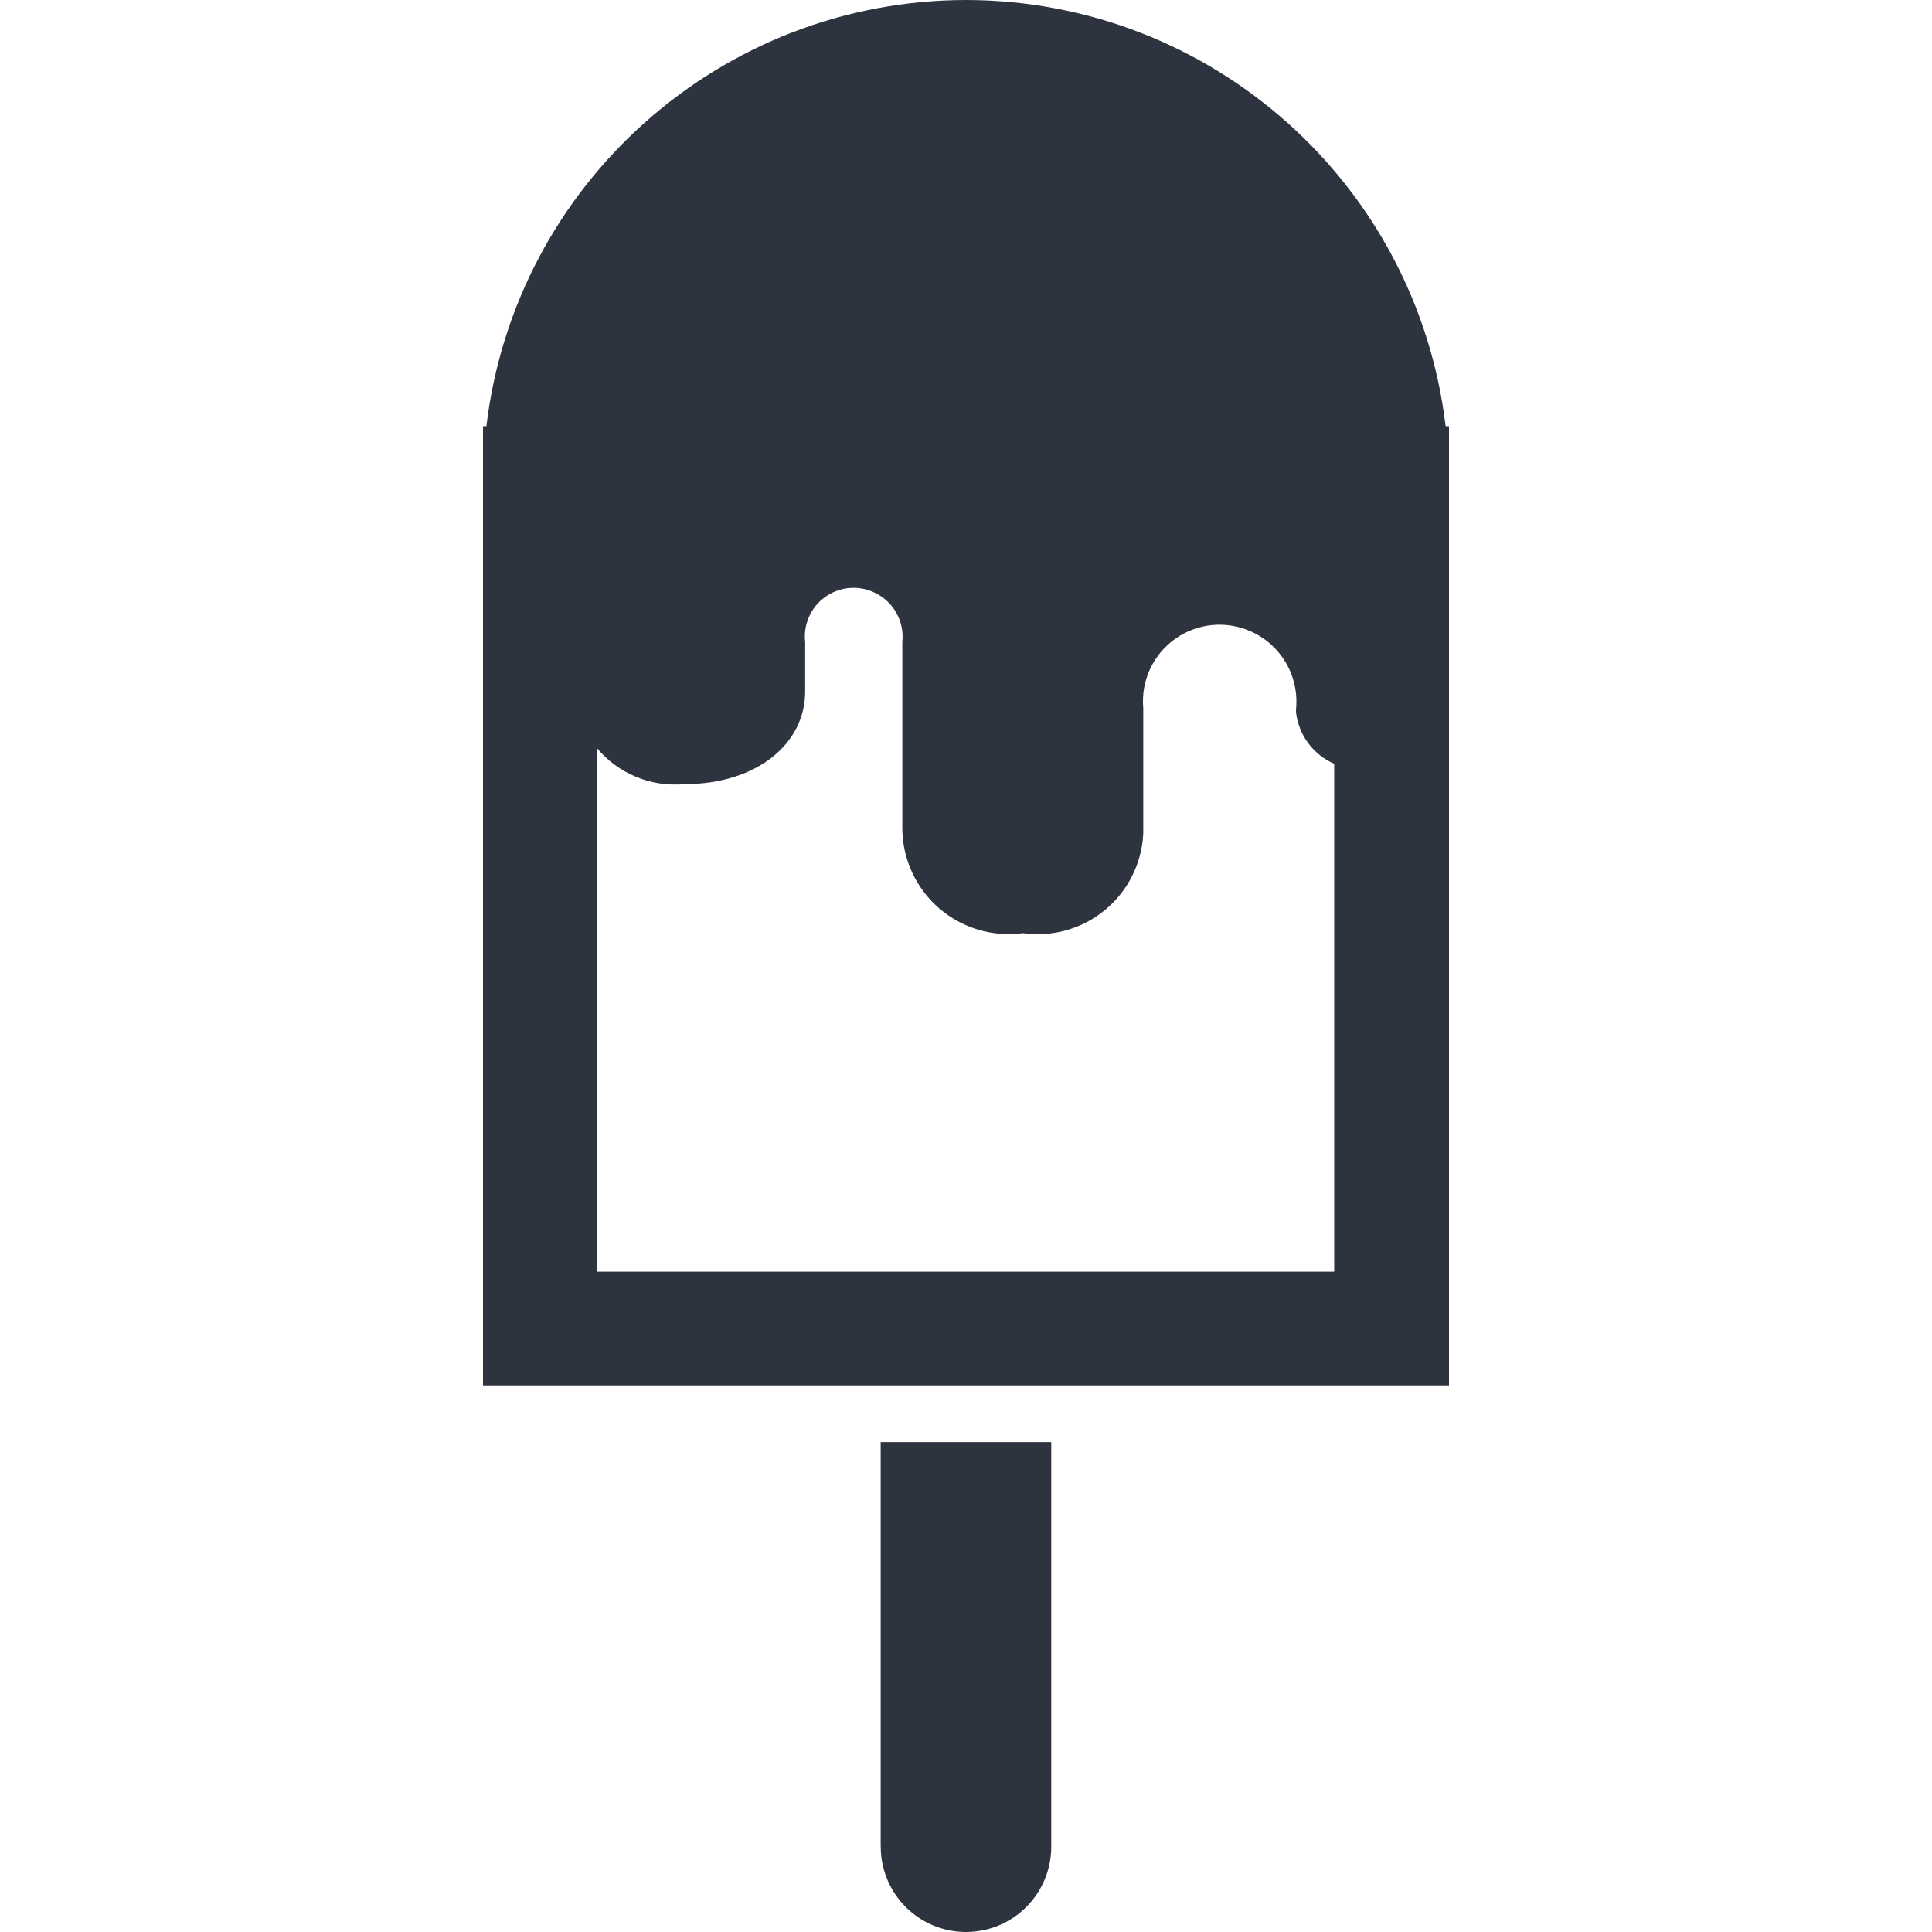
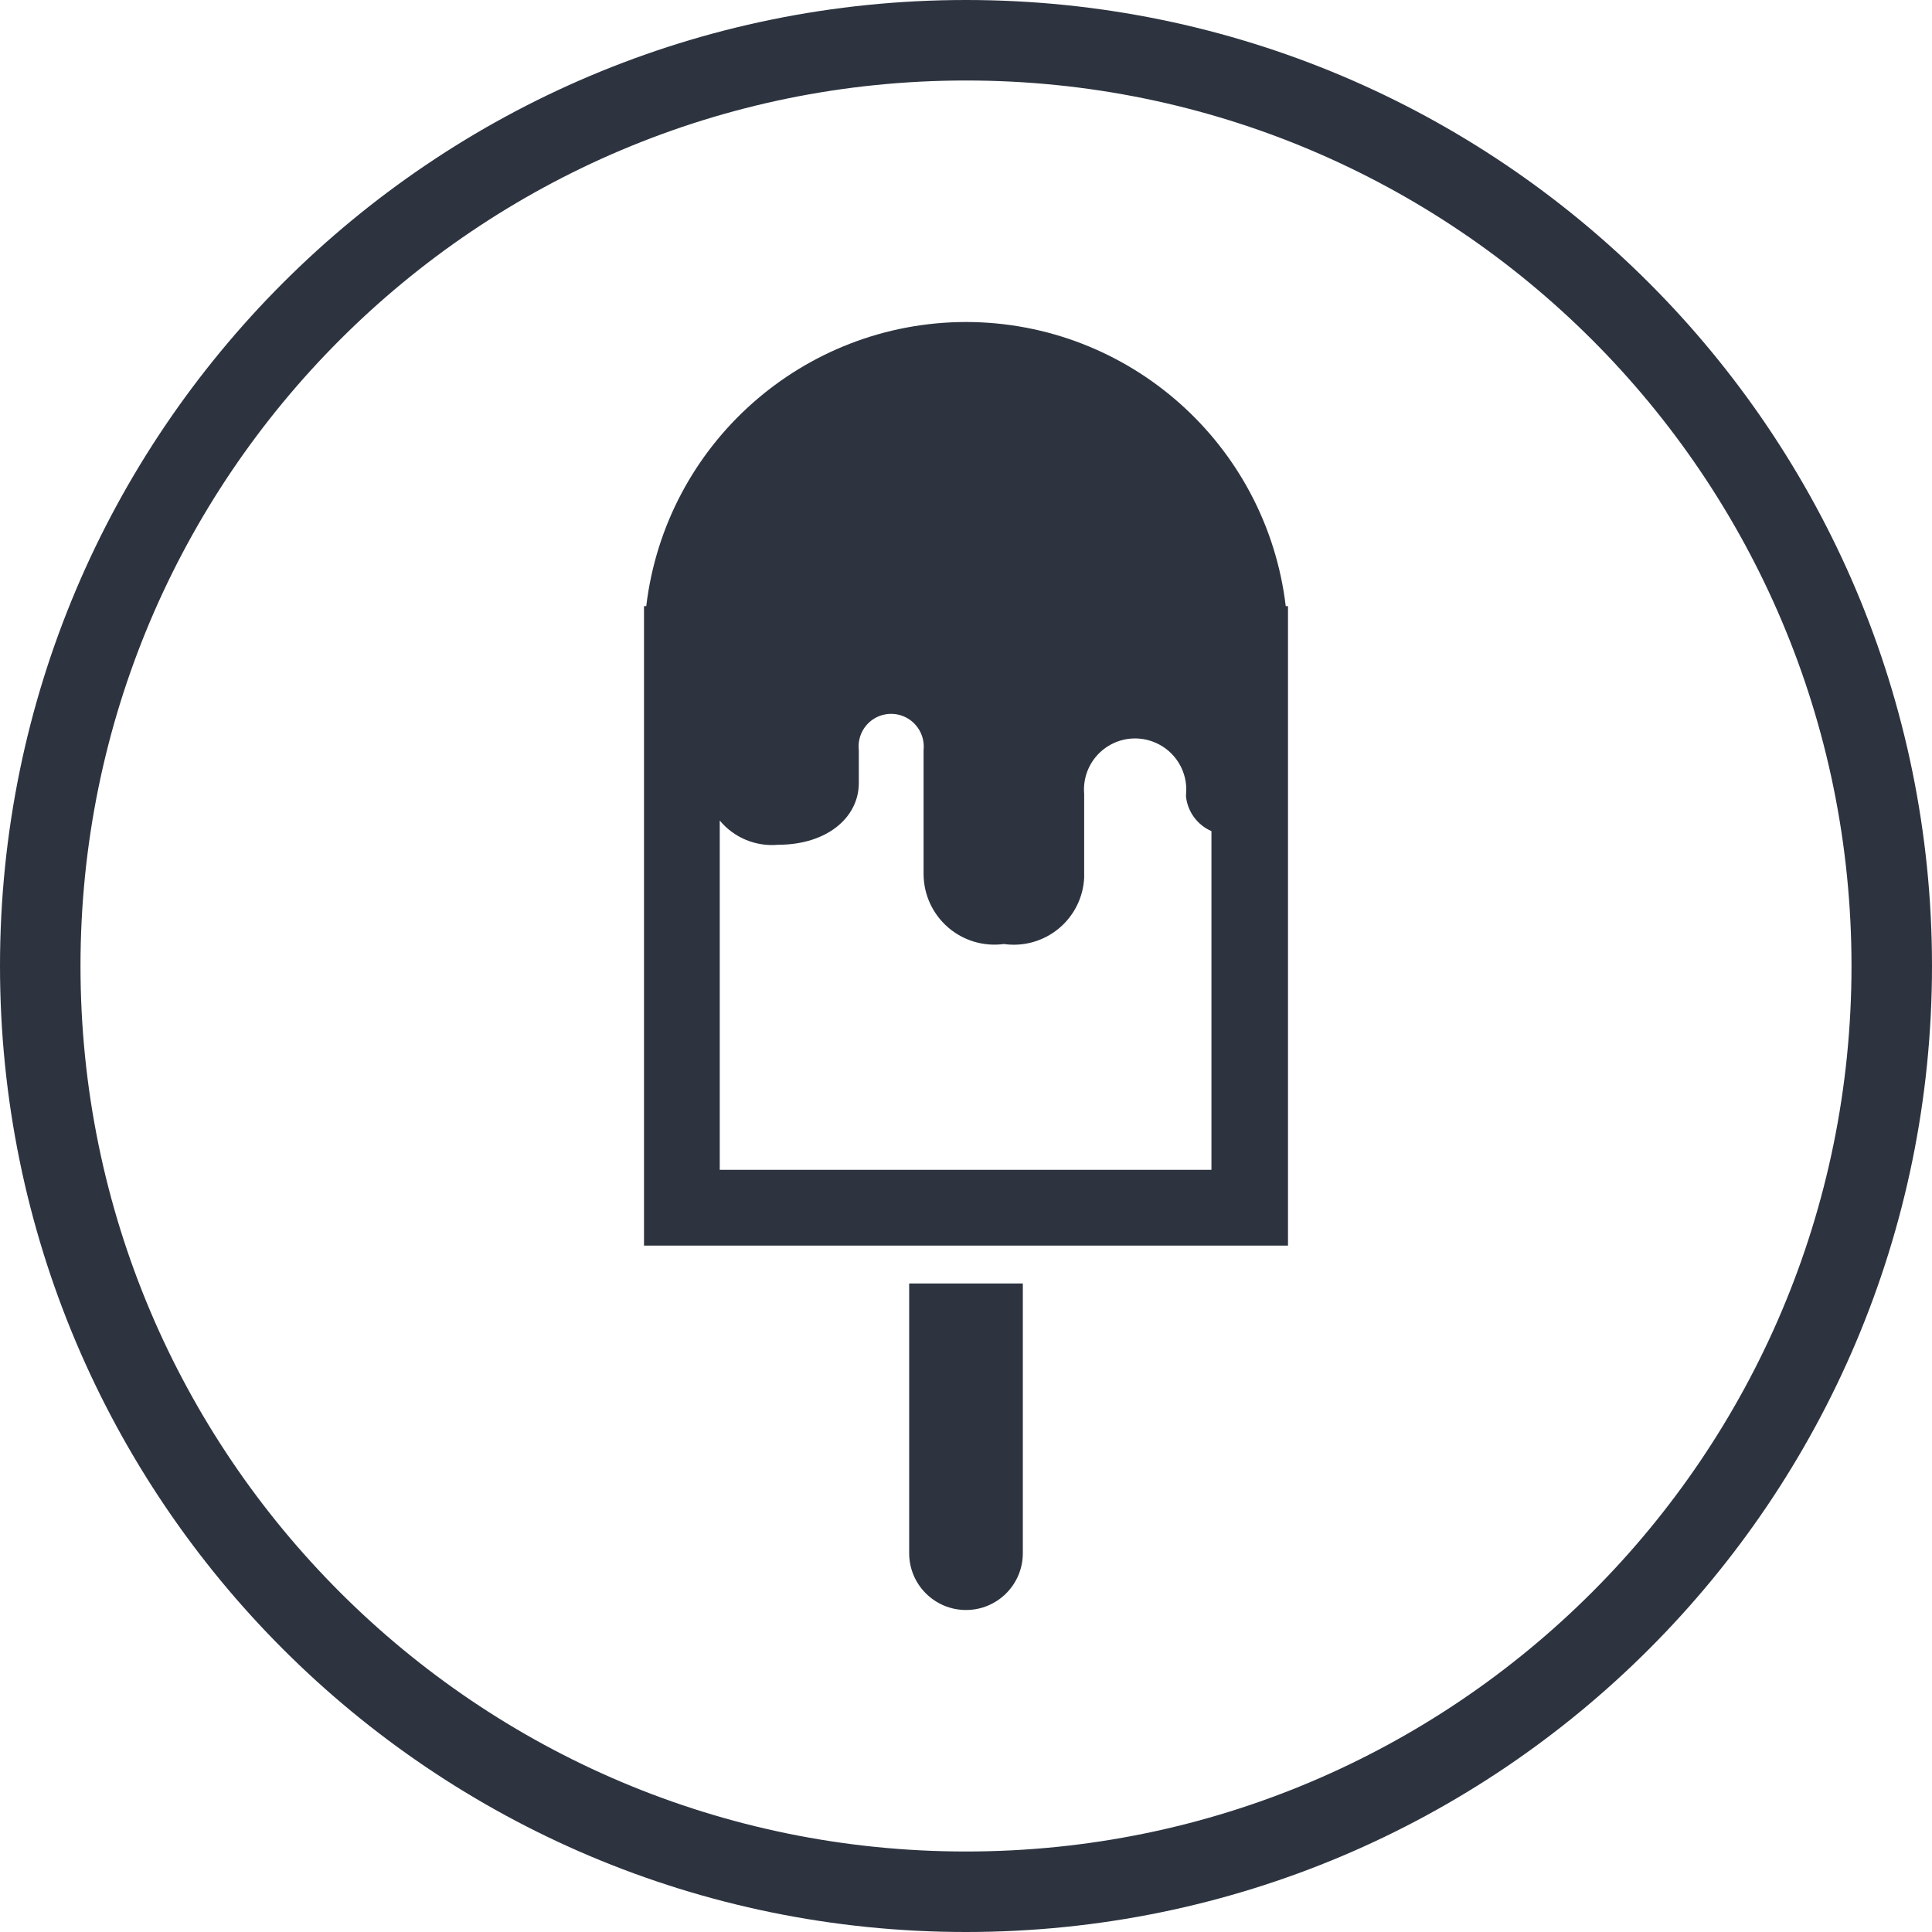
- <svg xmlns="http://www.w3.org/2000/svg" width="24" height="24" viewBox="0 0 24 24" fill="none">
-   <path d="M12 0a6.007 6.007 0 00-5.958 5.294H6V17.21h12V5.294h-.042A6.007 6.007 0 0012 0zm4.588 15.798H7.412V9.289a1.264 1.264 0 001.087.452c.91 0 1.503-.508 1.503-1.15v-.615a.605.605 0 01.851-.62.607.607 0 01.356.62V10.3a1.32 1.32 0 001.497 1.292 1.313 1.313 0 001.496-1.236v-1.56a.951.951 0 011.333-.954.953.953 0 01.566.954.281.281 0 000 .064.797.797 0 00.473.628v6.353l.014-.042zm-5.647 7.143a1.059 1.059 0 102.118 0v-5.026H10.94v5.026z" fill="#2D3440" />
+ <svg xmlns="http://www.w3.org/2000/svg" width="48" height="48" viewBox="0 0 48 48" fill="none">
+   <circle cx="24" cy="24" r="23" stroke="#2D3440" stroke-width="2" />
+   <path d="M24 8a8.01 8.01 0 00-7.944 7.059H16v15.887h16V15.059h-.056A8.01 8.01 0 0024 8zm6.118 21.064H17.882v-8.678a1.685 1.685 0 001.45.602c1.214 0 2.005-.677 2.005-1.534v-.819a.808.808 0 011.407-.628.81.81 0 01.202.628v3.097a1.76 1.76 0 001.995 1.722 1.75 1.75 0 001.995-1.647v-2.08a1.269 1.269 0 011.778-1.272 1.268 1.268 0 01.754 1.272.387.387 0 000 .085 1.064 1.064 0 00.63.837v8.471l.02-.056zm-7.53 9.524a1.412 1.412 0 002.824 0v-6.7h-2.824v6.7z" fill="#2D3440" />
</svg>
